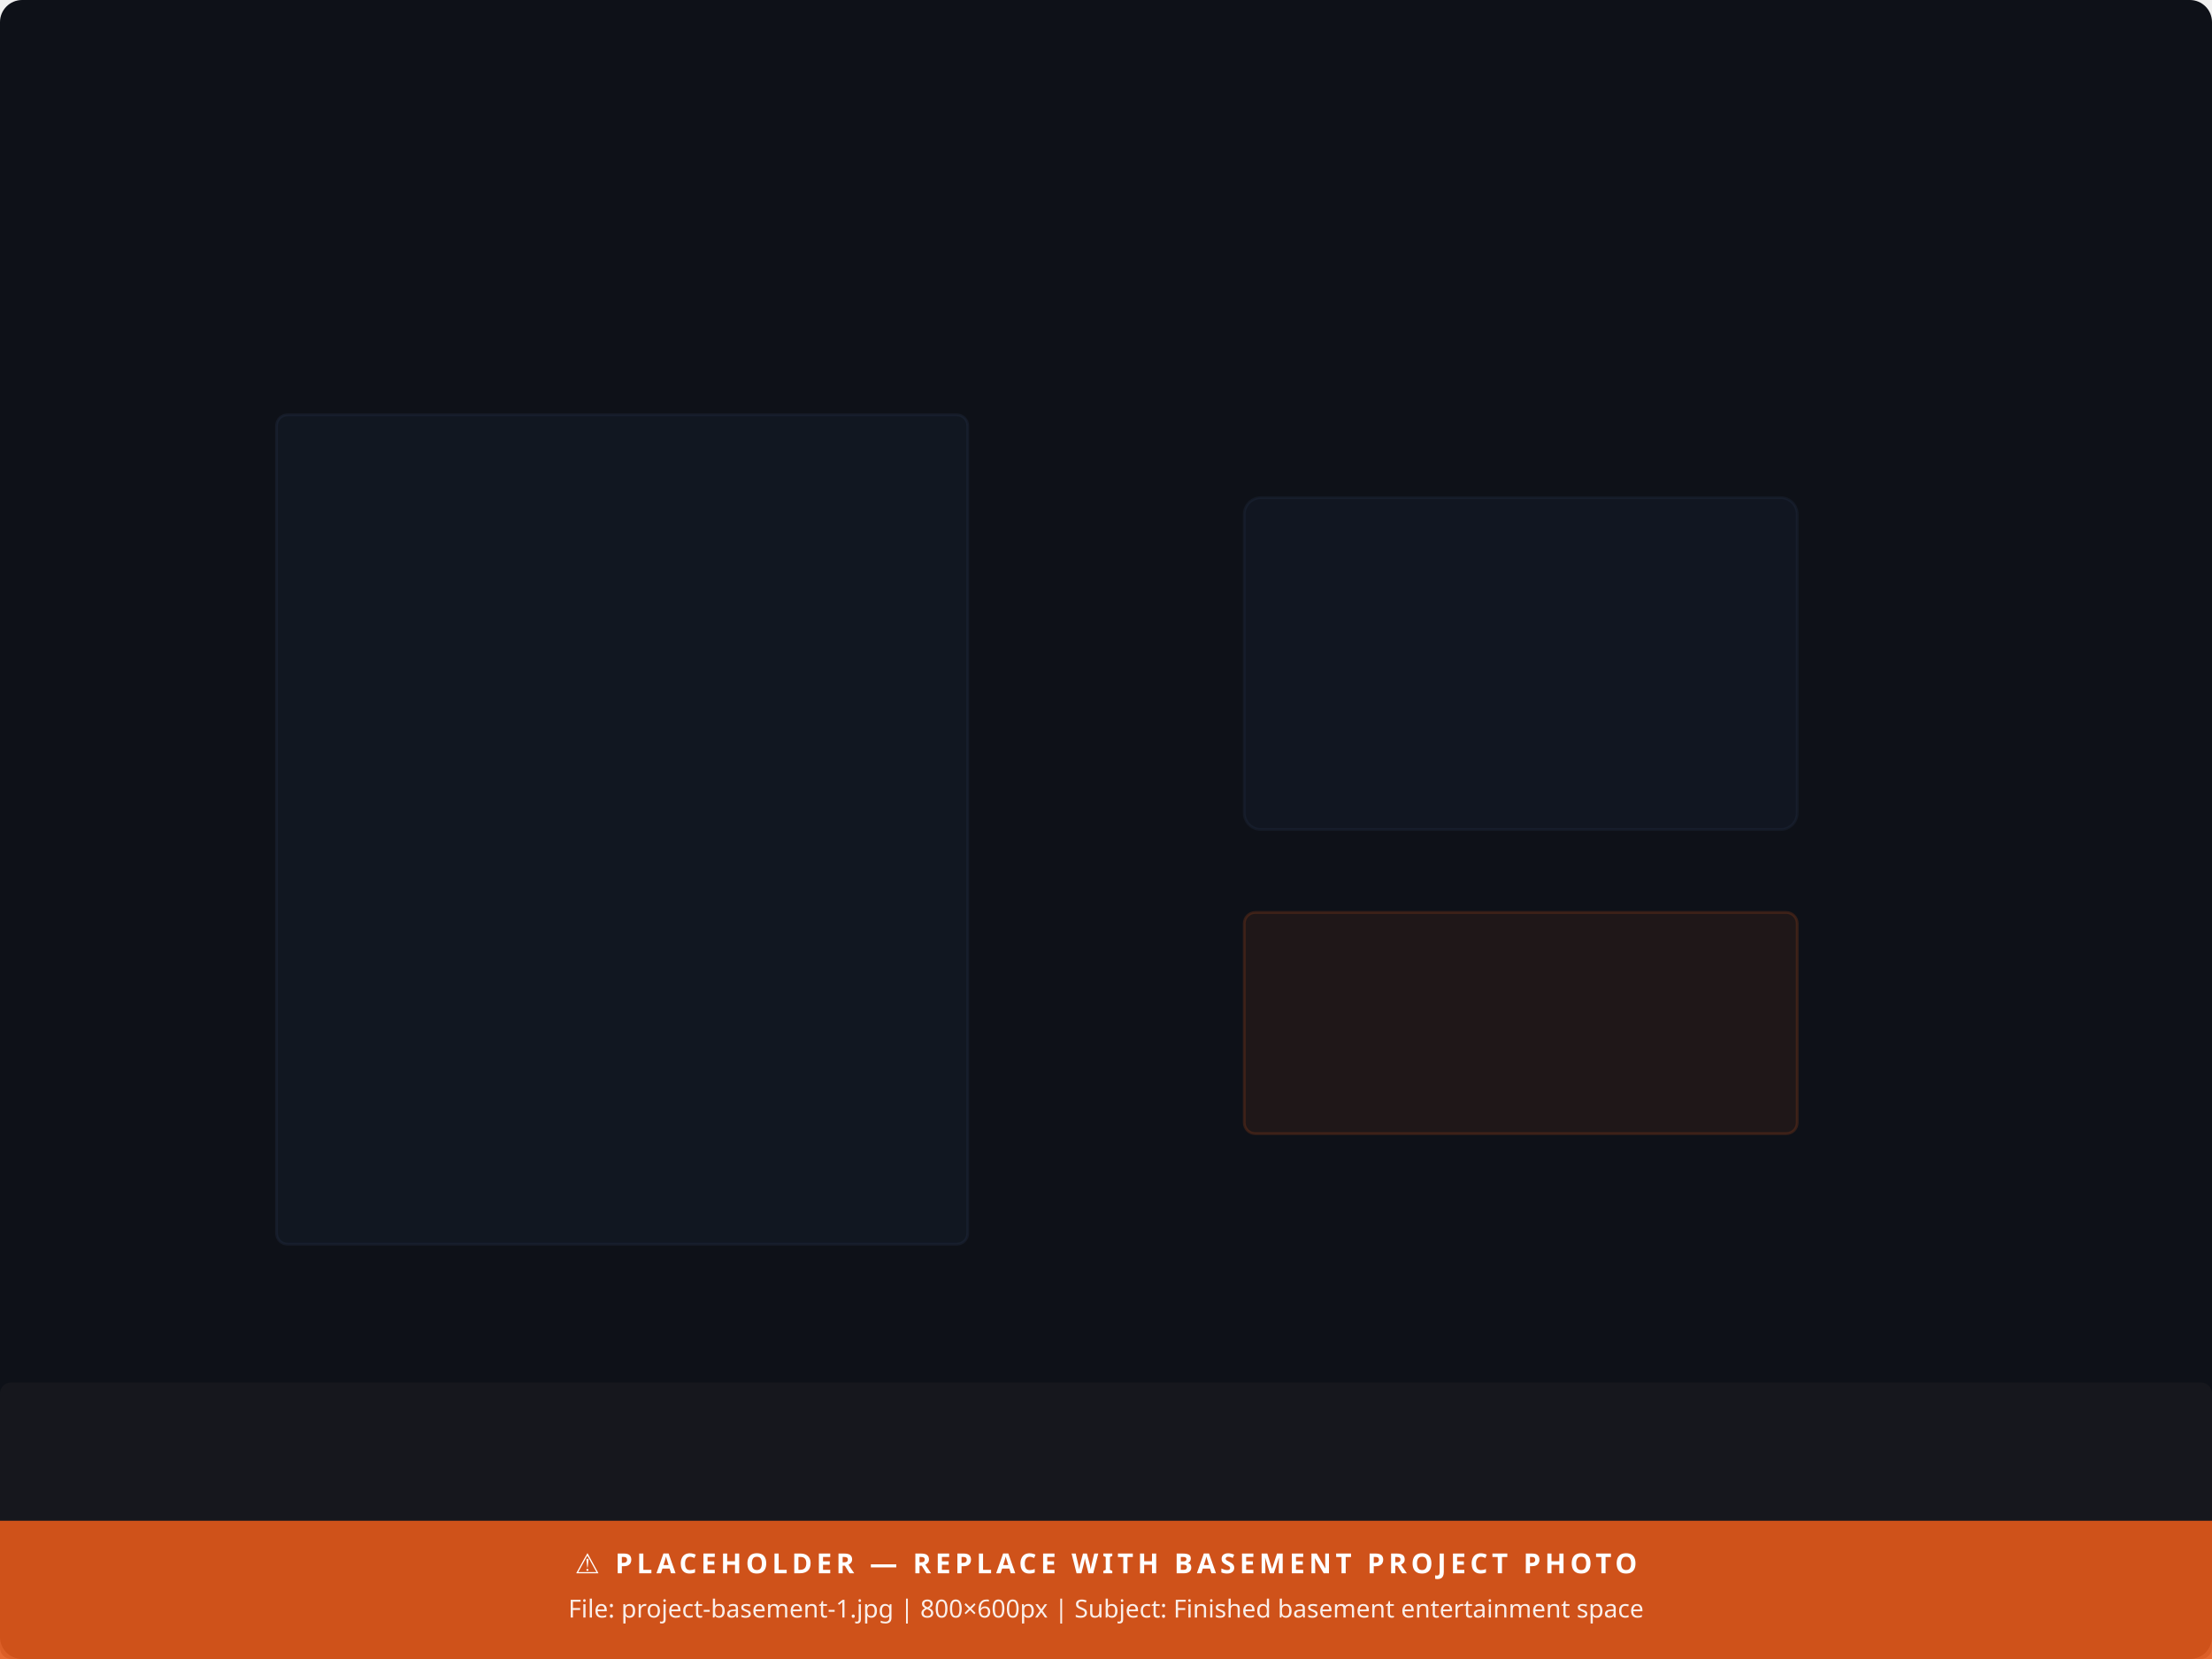
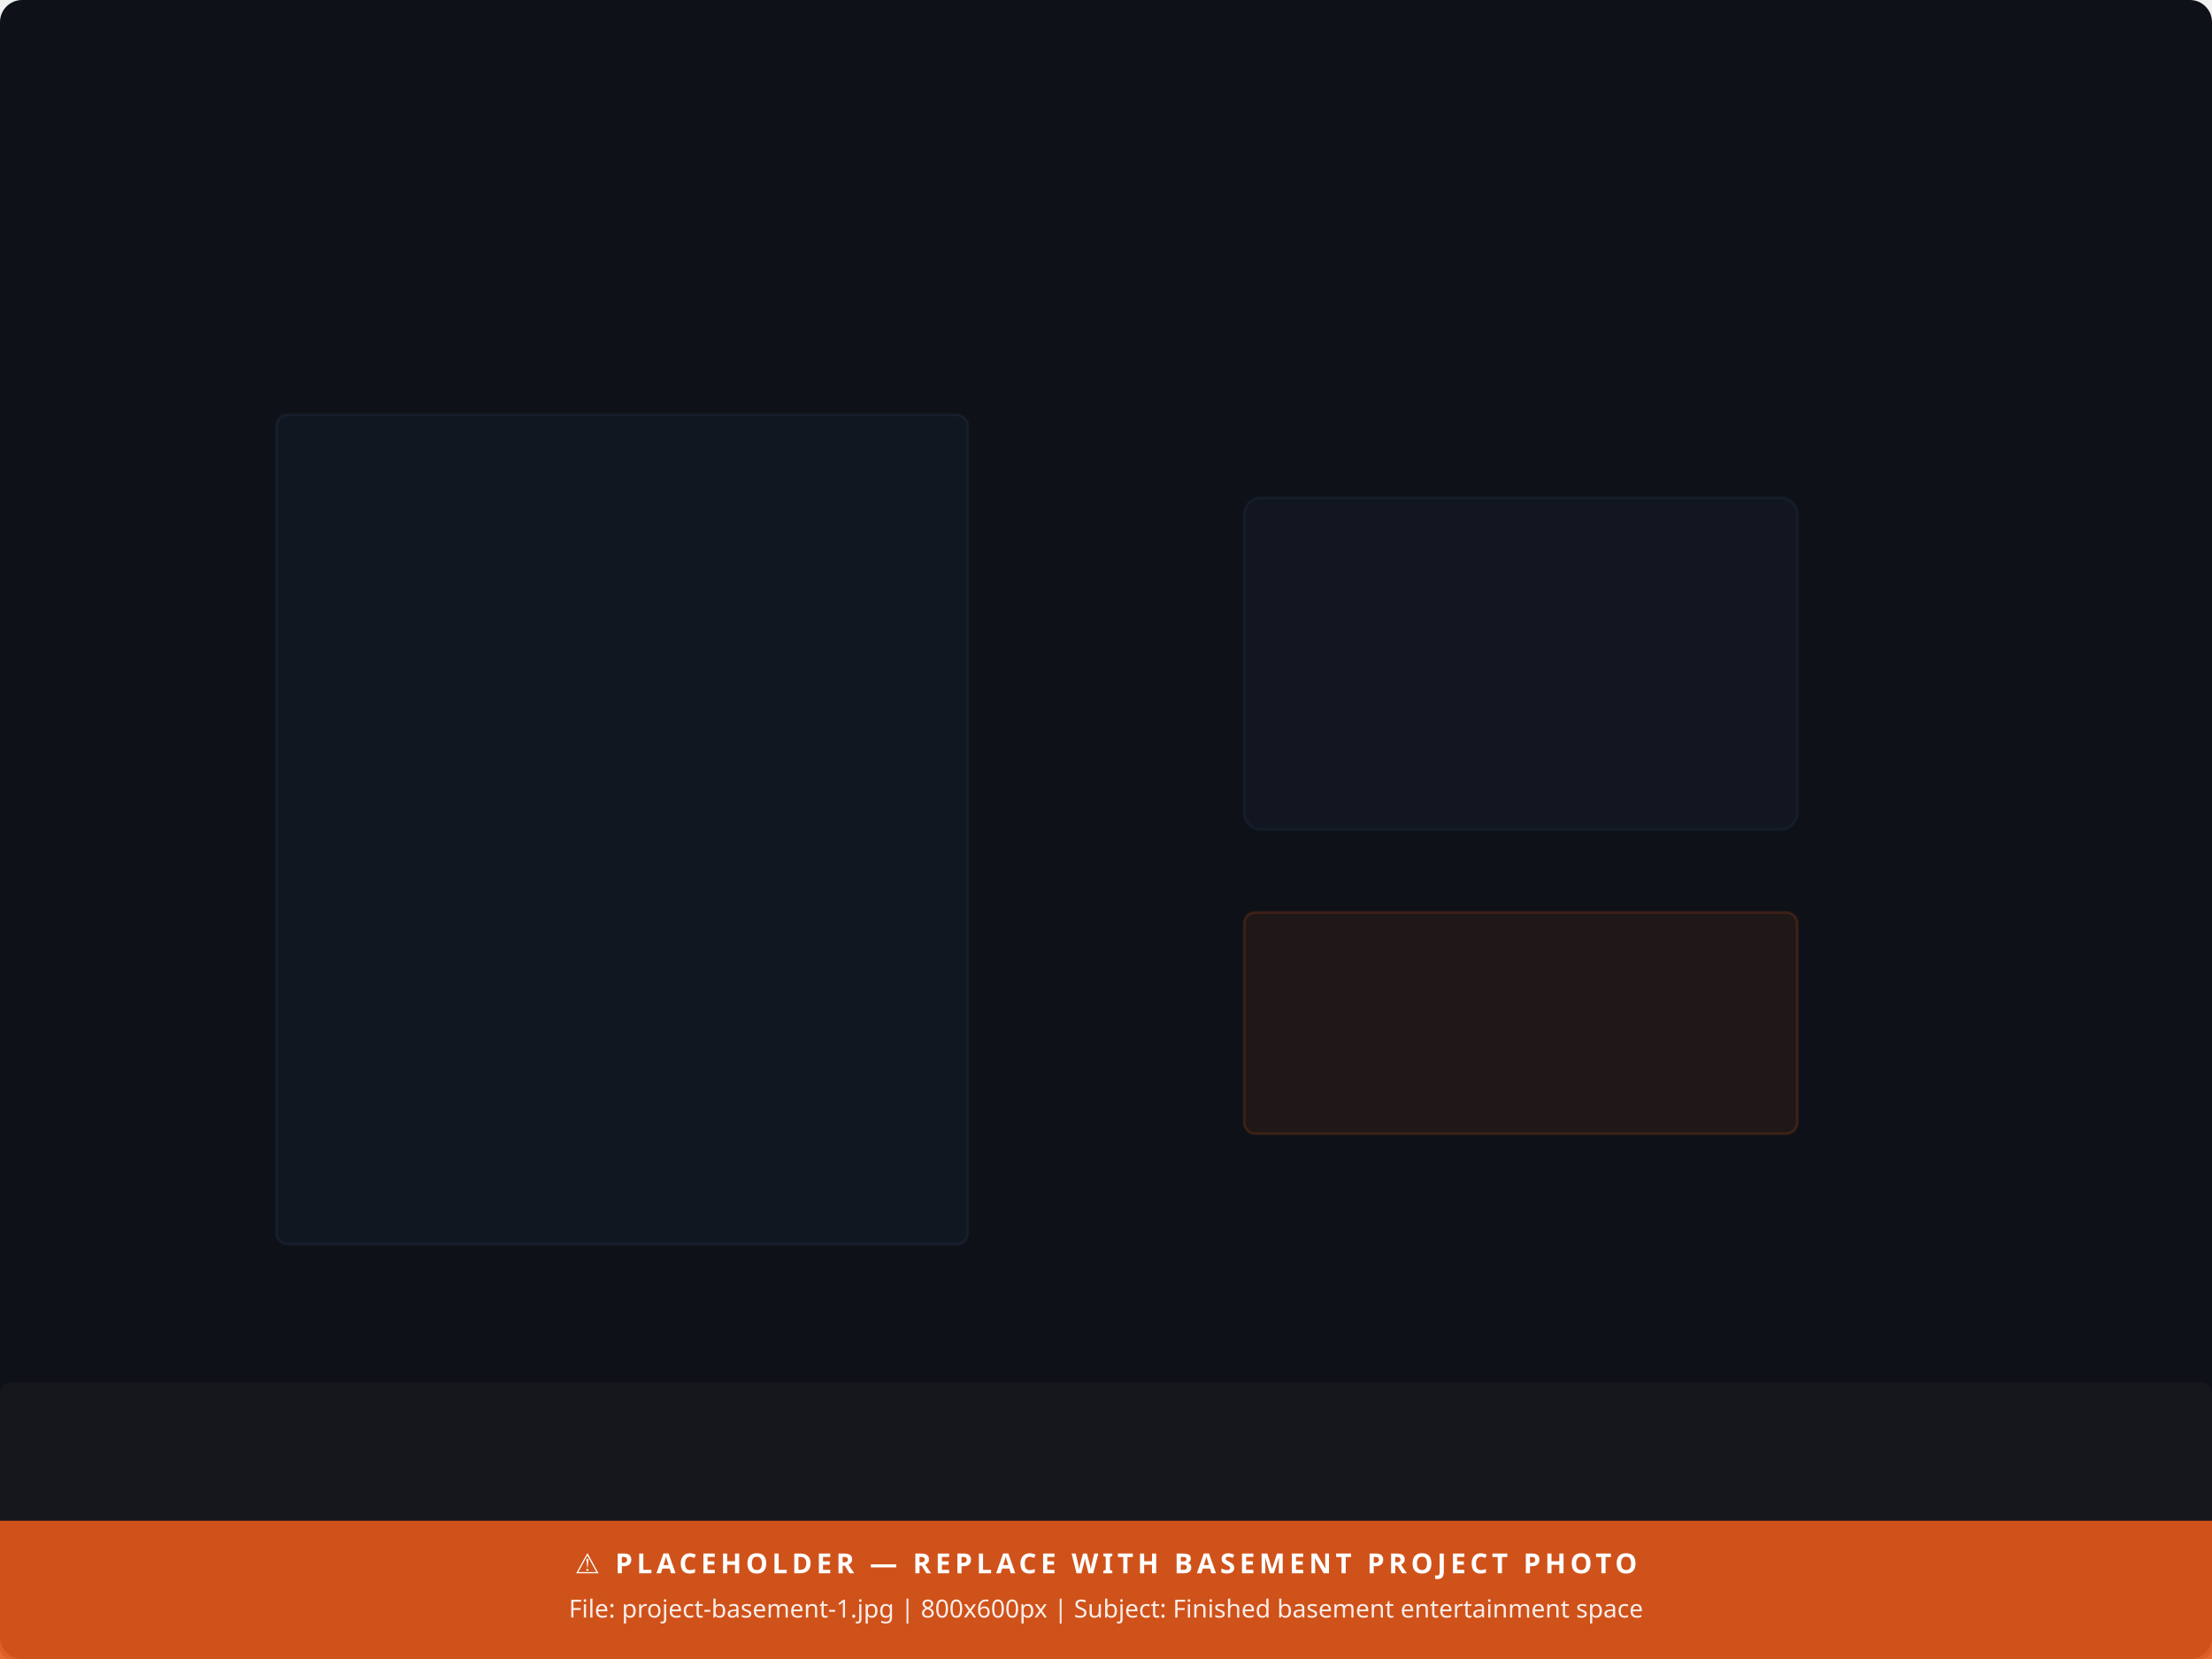
<svg xmlns="http://www.w3.org/2000/svg" width="800" height="600" viewBox="0 0 800 600">
  <rect width="800" height="600" fill="#0e1118" rx="8" />
  <rect x="0" y="500" width="800" height="100" rx="4" fill="rgba(30,30,35,0.5)" />
  <rect x="100" y="150" width="250" height="300" rx="4" fill="rgba(30,40,60,0.25)" stroke="rgba(50,65,100,0.2)" stroke-width="1" />
  <rect x="450" y="180" width="200" height="120" rx="6" fill="rgba(25,35,55,0.3)" stroke="rgba(45,60,90,0.2)" stroke-width="1" />
  <rect x="450" y="330" width="200" height="80" rx="4" fill="rgba(232,90,27,0.08)" stroke="rgba(232,90,27,0.18)" stroke-width="1" />
  <rect x="0" y="550" width="800" height="50" rx="0 0 8px 8px" fill="rgba(232,90,27,0.88)" />
  <text x="400" y="569" font-family="system-ui,sans-serif" font-size="10" font-weight="700" fill="white" text-anchor="middle" letter-spacing="1.5">⚠ PLACEHOLDER — REPLACE WITH BASEMENT PROJECT PHOTO</text>
-   <text x="400" y="585" font-family="system-ui,sans-serif" font-size="9" fill="rgba(255,255,255,0.9)" text-anchor="middle">File: project-basement-1.jpg  |  800×600px  |  Subject: Finished basement entertainment space</text>
+   <text x="400" y="585" font-family="system-ui,sans-serif" font-size="9" fill="rgba(255,255,255,0.9)" text-anchor="middle">File: project-basement-1.jpg  |  800x600px  |  Subject: Finished basement entertainment space</text>
</svg>
